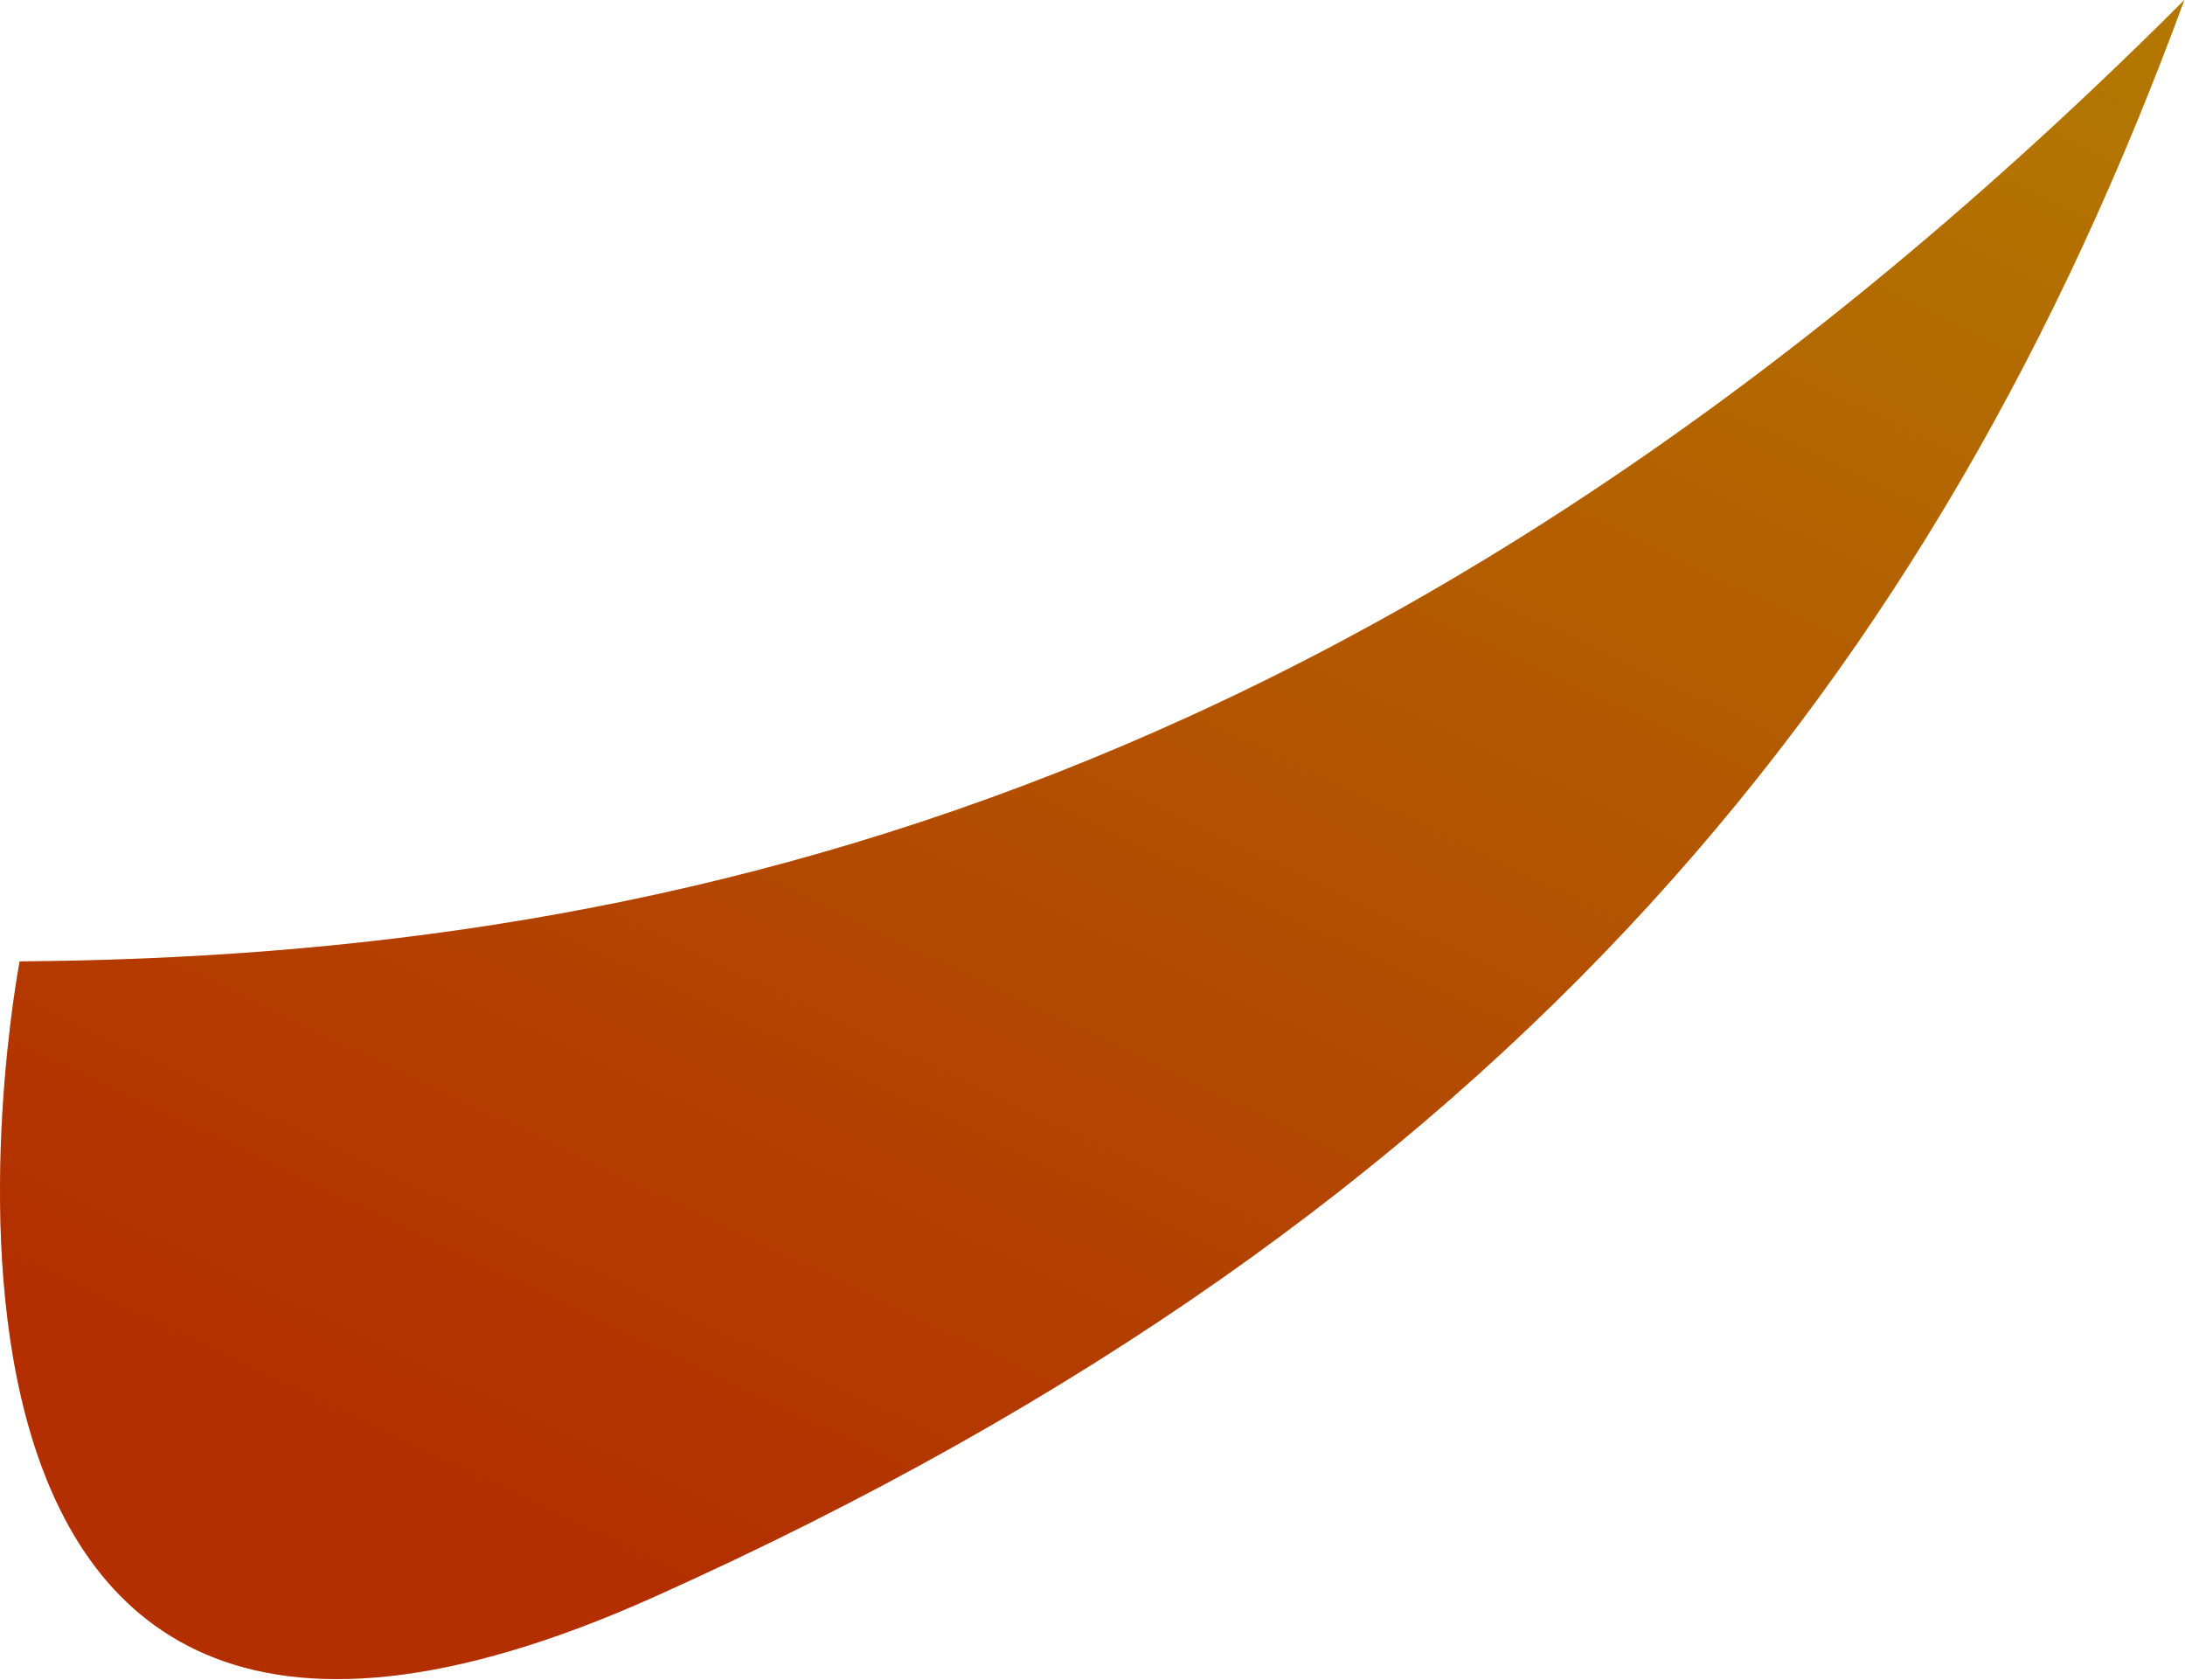
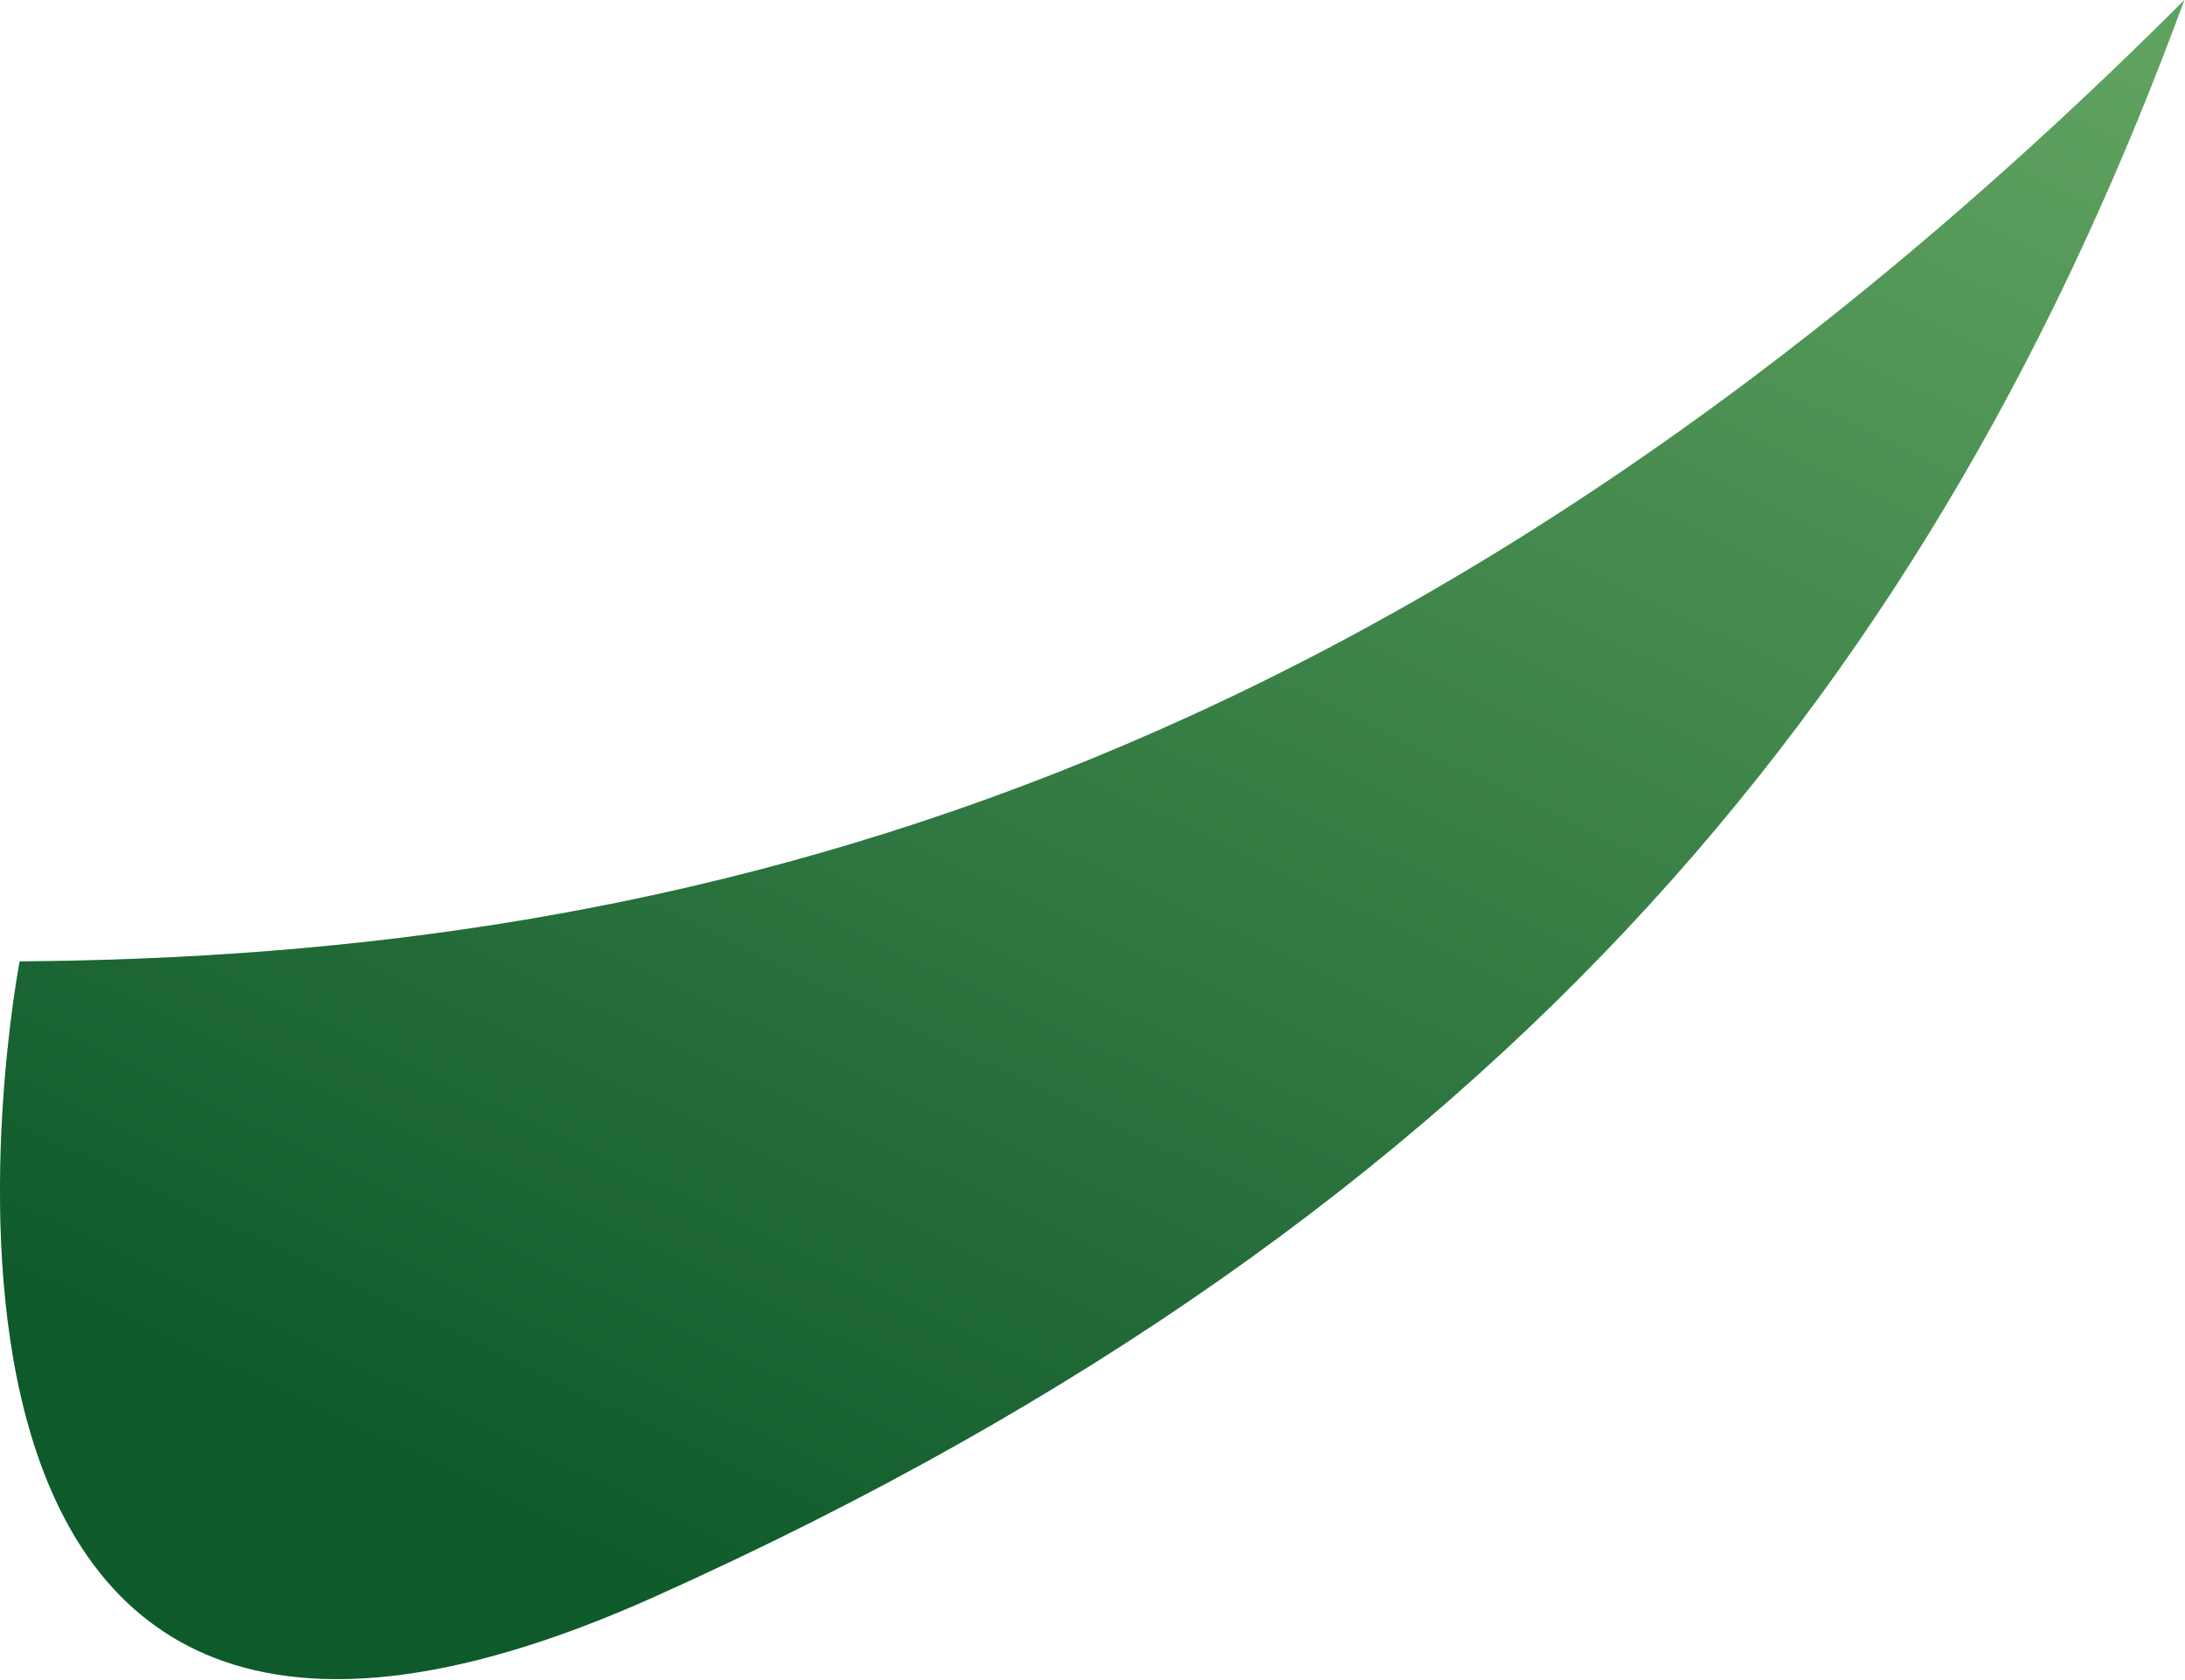
<svg xmlns="http://www.w3.org/2000/svg" width="739" height="568" viewBox="0 0 739 568" fill="none">
  <path d="M221.467 539.943C511.447 409.768 655.344 226.981 738.782 -3.30406e-05C473.264 265.518 230.019 323.501 6.648 325.125C6.648 325.125 -58.87 665.789 221.467 539.943Z" fill="url(#paint0_linear_2135_297)" />
  <path d="M221.467 539.943C511.447 409.768 655.344 226.981 738.782 -3.30406e-05C473.264 265.518 230.019 323.501 6.648 325.125C6.648 325.125 -58.87 665.789 221.467 539.943Z" fill="black" fill-opacity="0.3" />
  <defs>
    <linearGradient id="paint0_linear_2135_297" x1="277.988" y1="-193.271" x2="-19.871" y2="430.853" gradientUnits="userSpaceOnUse">
-       <stop stop-color="#FFAA01" />
-       <stop offset="1" stop-color="#FF4101" />
+       <stop stop-color="#88E788" />
+       <stop offset="1" stop-color="#15803d" />
    </linearGradient>
  </defs>
</svg>
